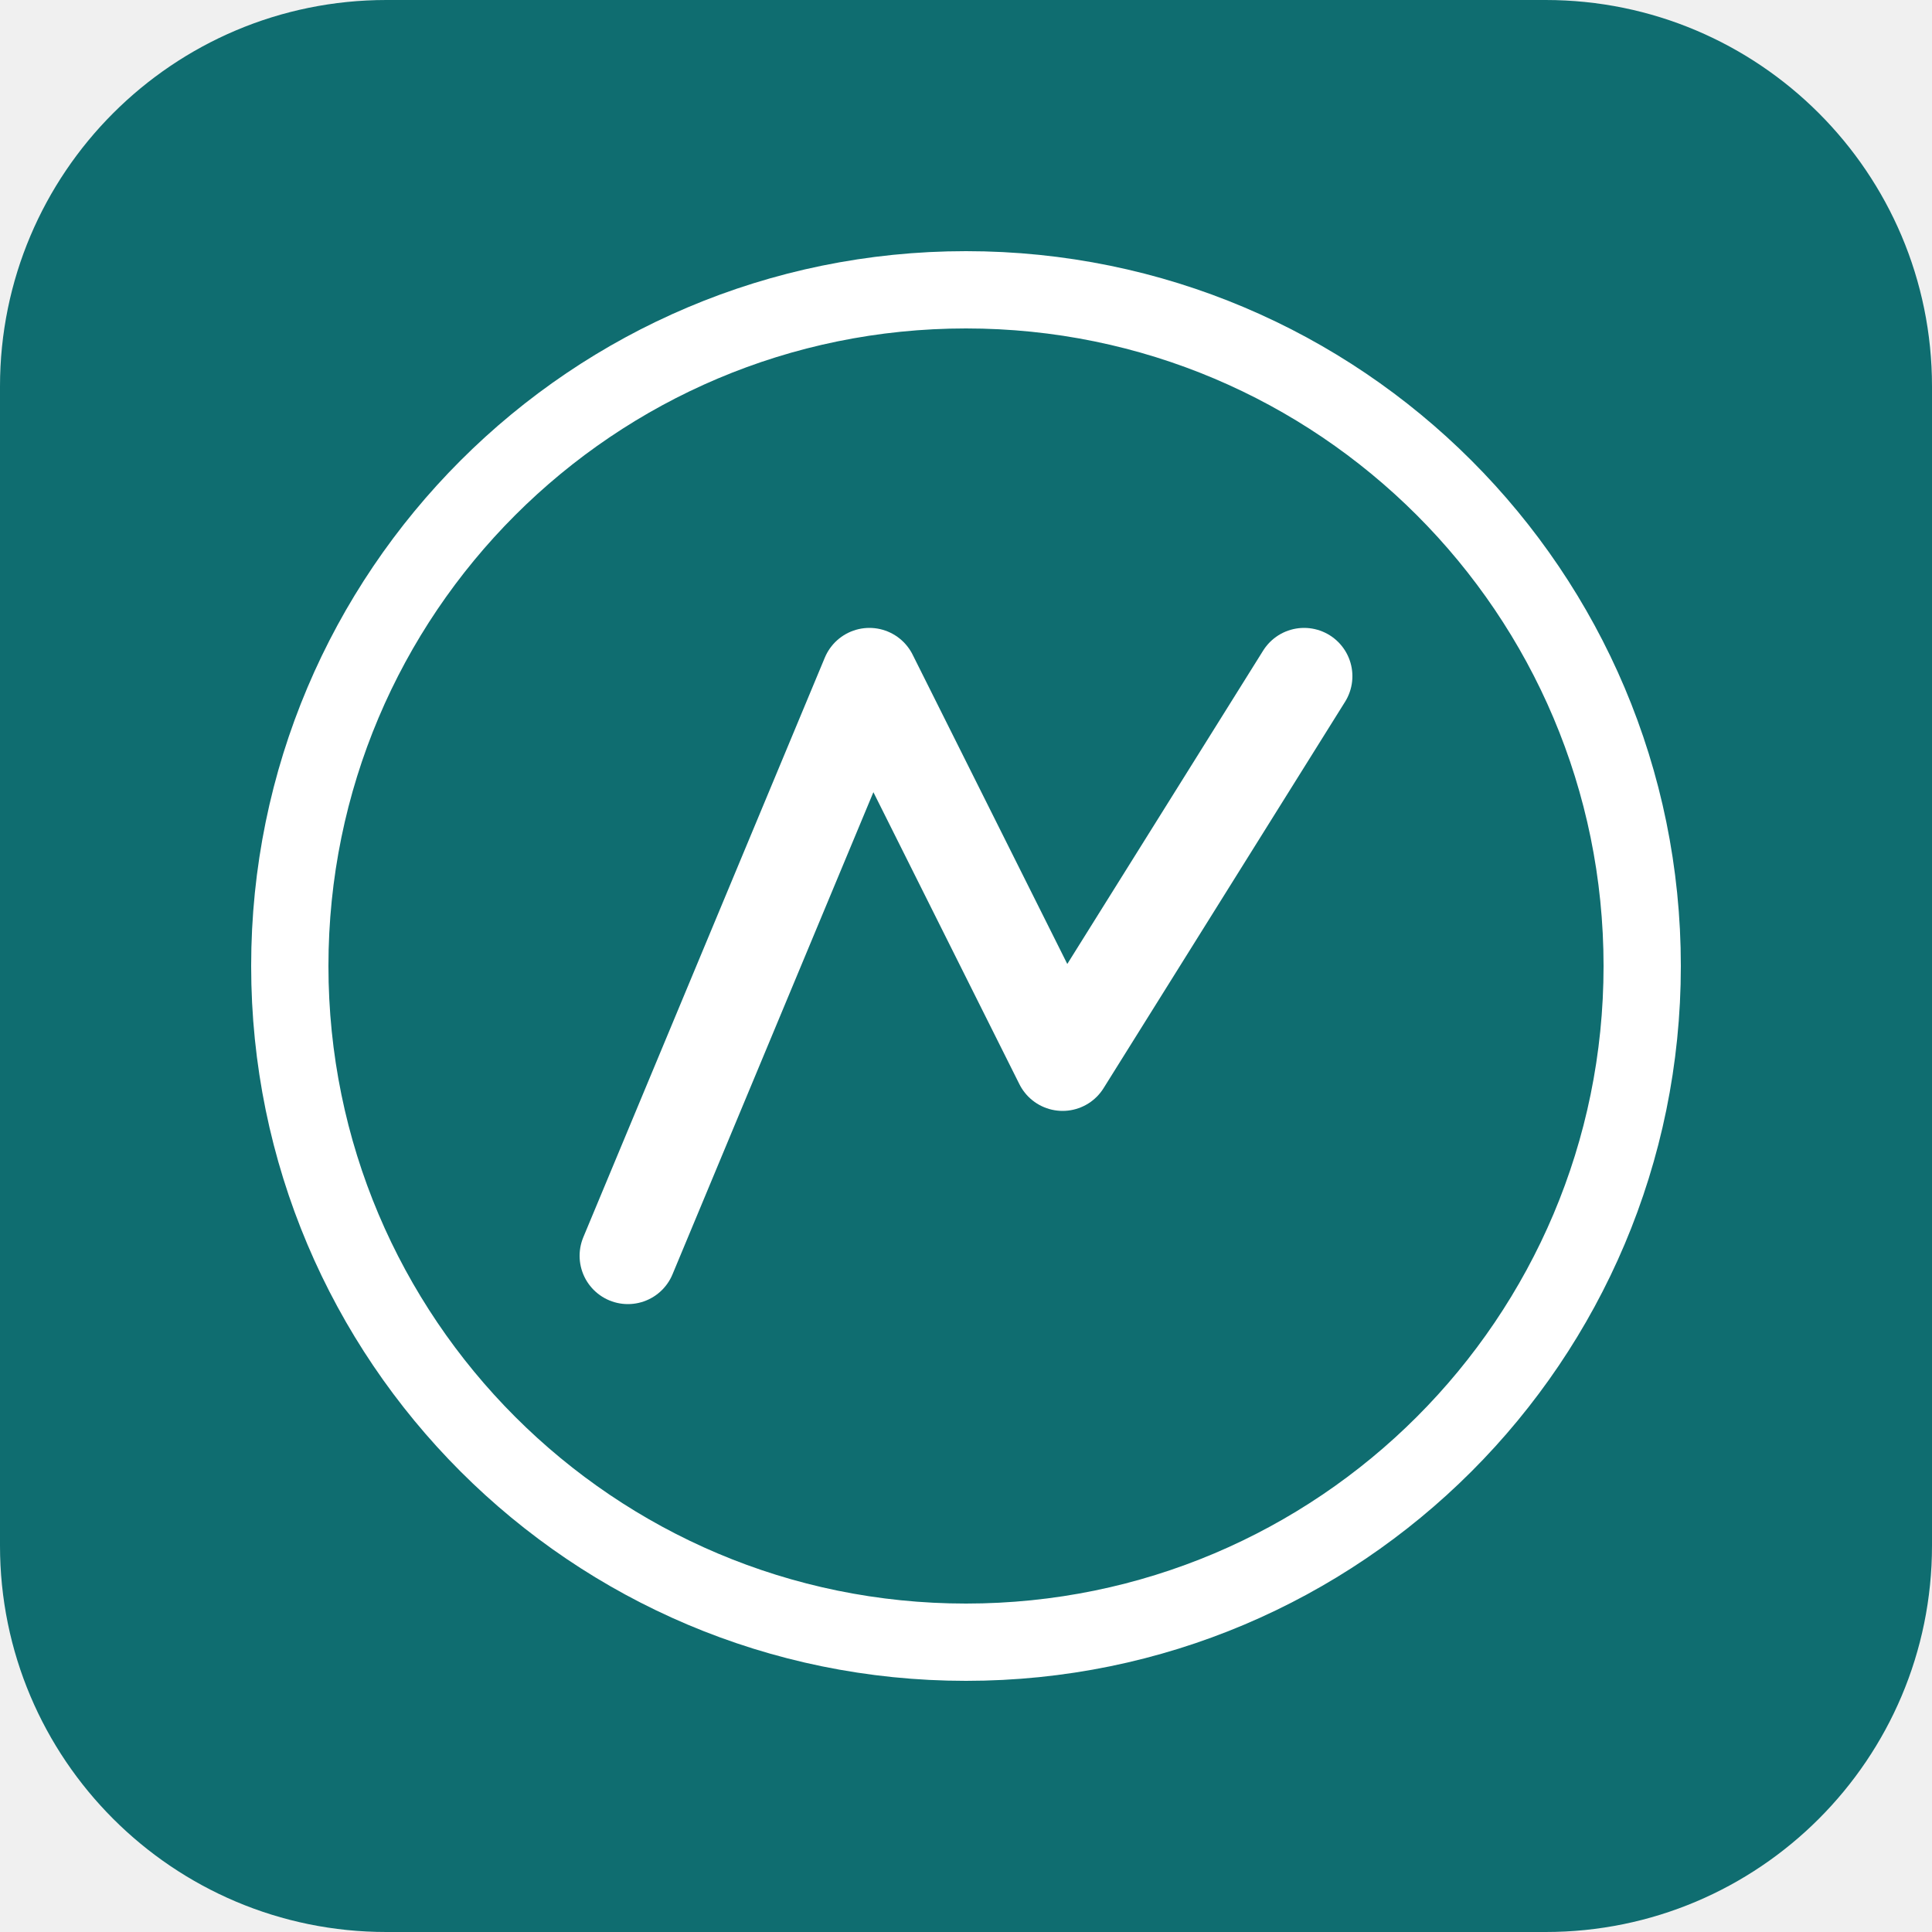
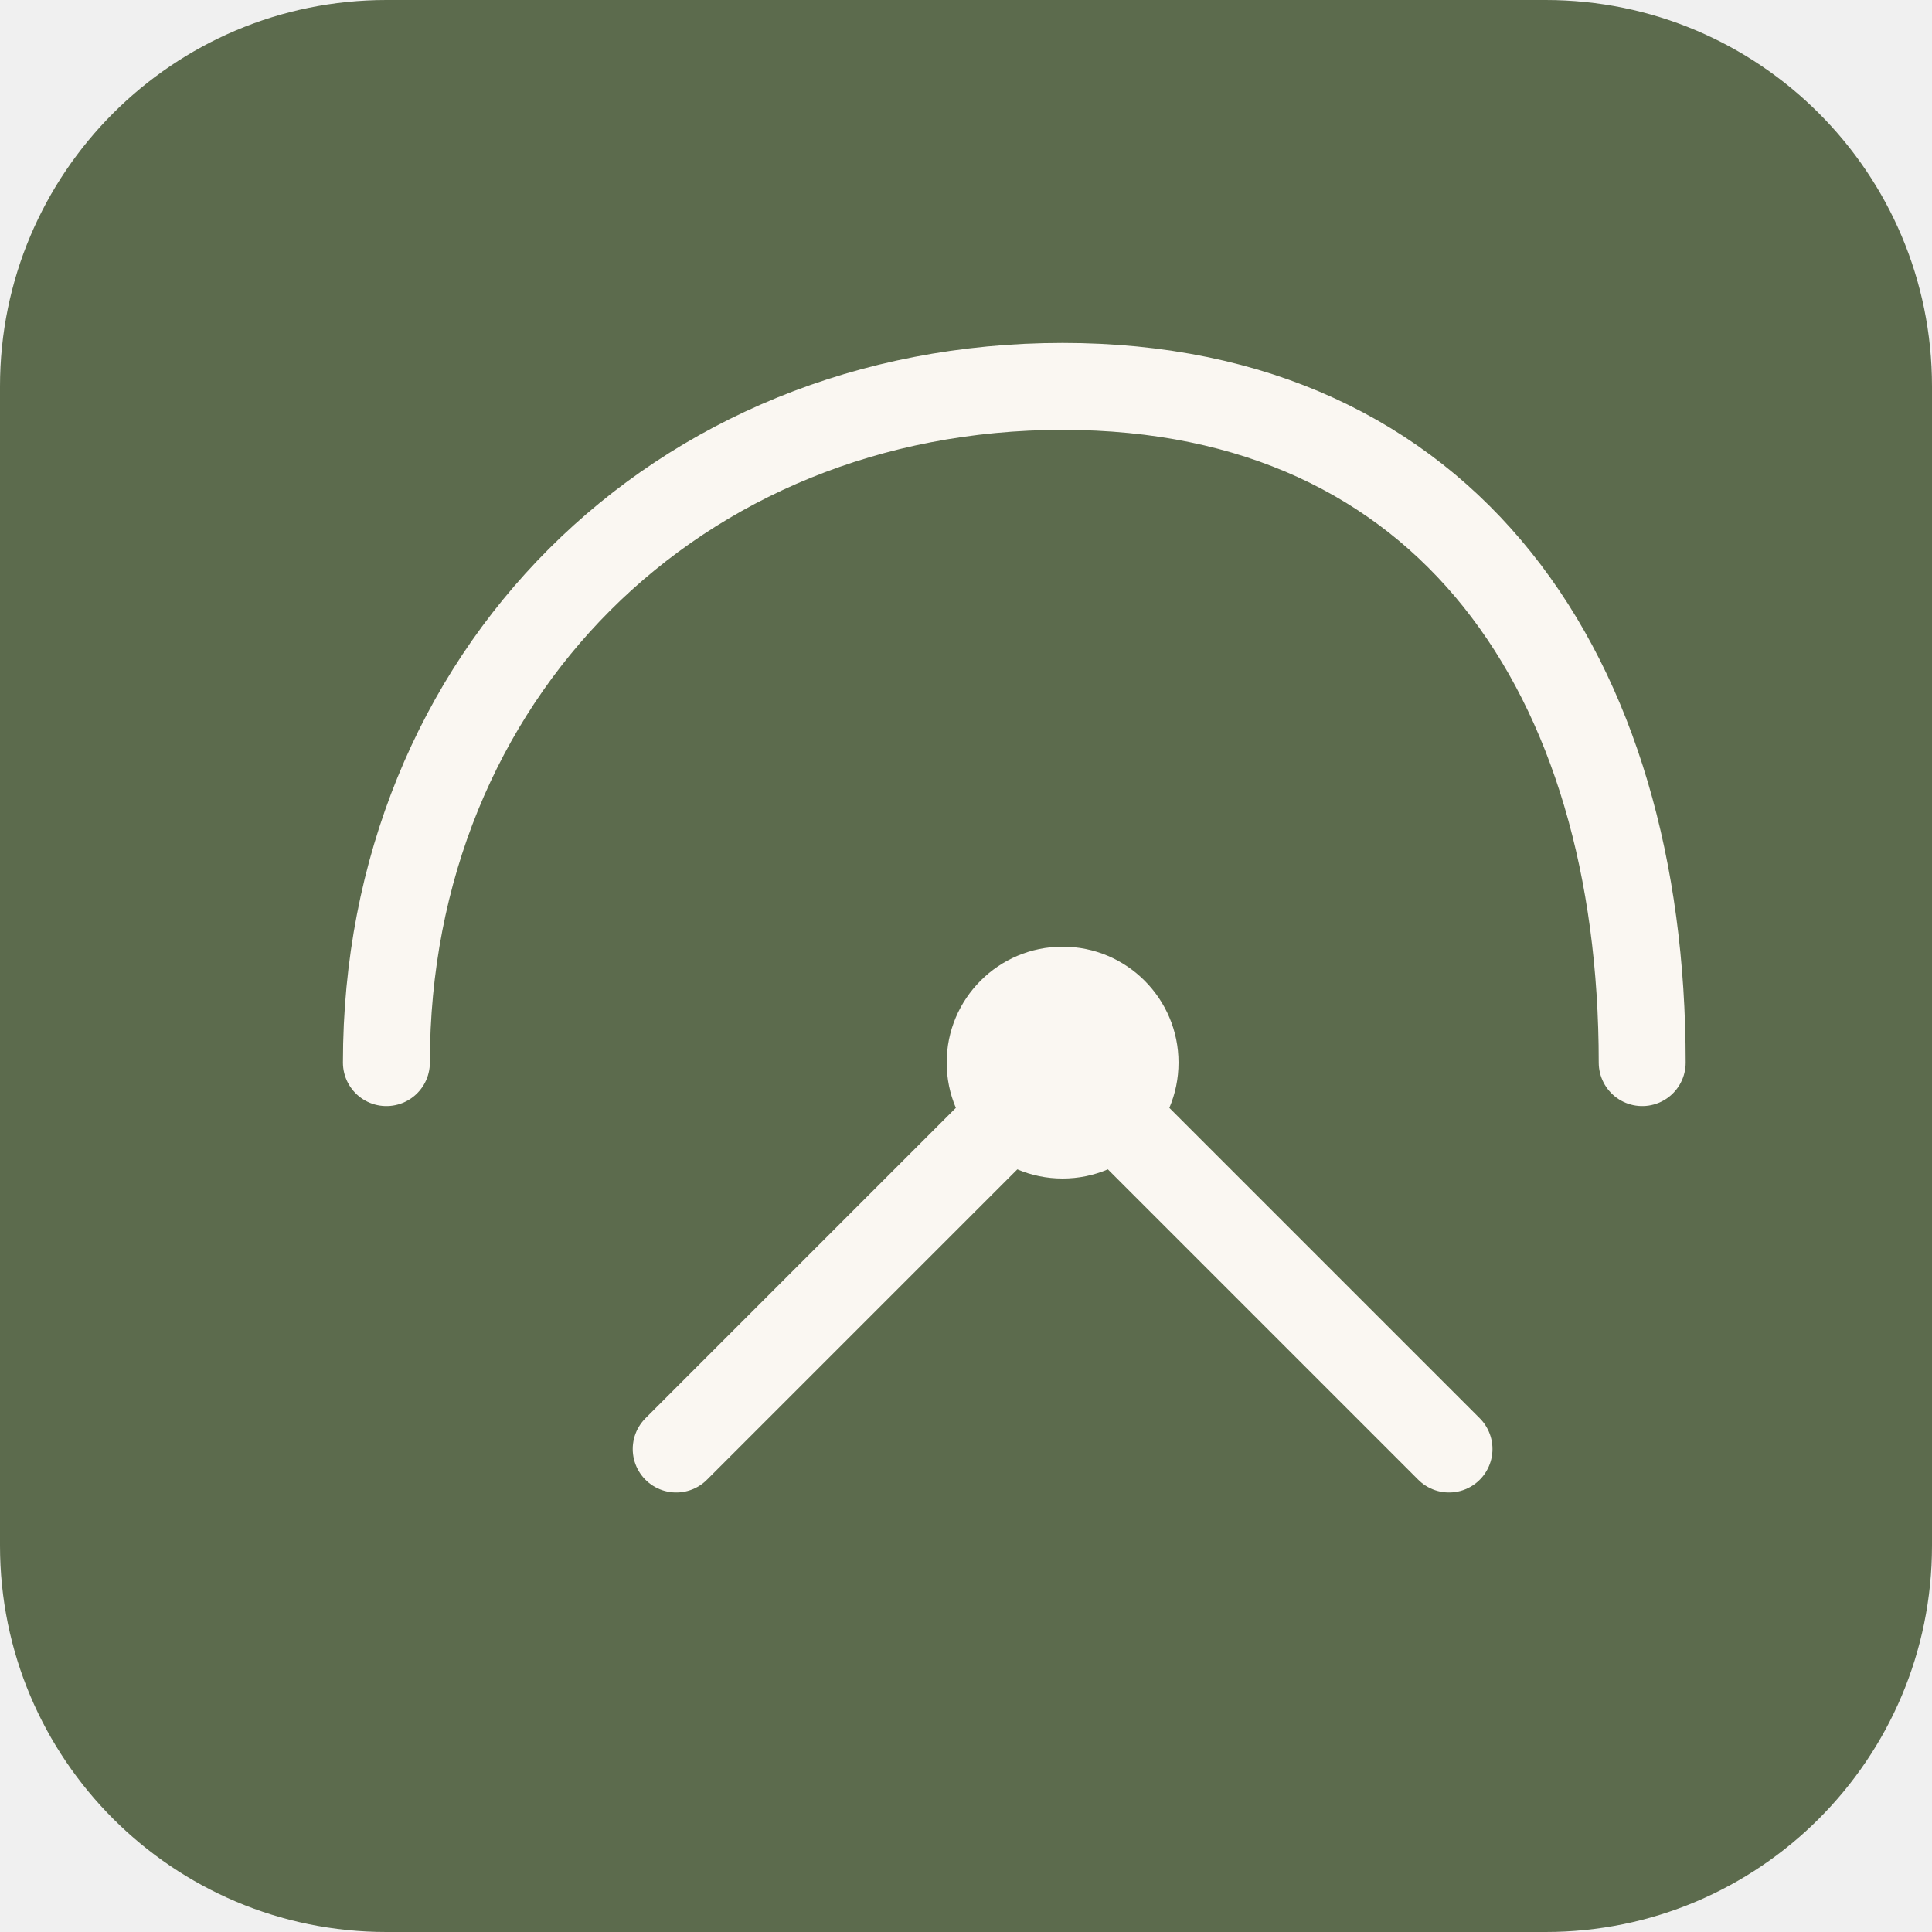
<svg xmlns="http://www.w3.org/2000/svg" viewBox="0 0 40 40" fill="none">
-   <rect width="40" height="40" rx="8" fill="#0f6d70" />
-   <circle cx="20" cy="20" r="14" stroke="#ffffff" stroke-width="1.6" />
-   <path d="M13 26 L18 14 L22 22 L27 14" stroke="#ffffff" stroke-width="2" stroke-linecap="round" stroke-linejoin="round" fill="none" />
+   <rect width="40" height="40" rx="8" fill="#5c6b4d" />
+   <path d="M8 22 C 8 14, 14 8, 22 8 C 30 8, 34 14, 34 22" stroke="#faf7f2" stroke-width="1.8" stroke-linecap="round" fill="none" />
+   <circle cx="22" cy="22" r="2.4" fill="#faf7f2" />
+   <path d="M14 30 L22 22 L30 30" stroke="#faf7f2" stroke-width="1.8" stroke-linecap="round" stroke-linejoin="round" fill="none" />
</svg>
